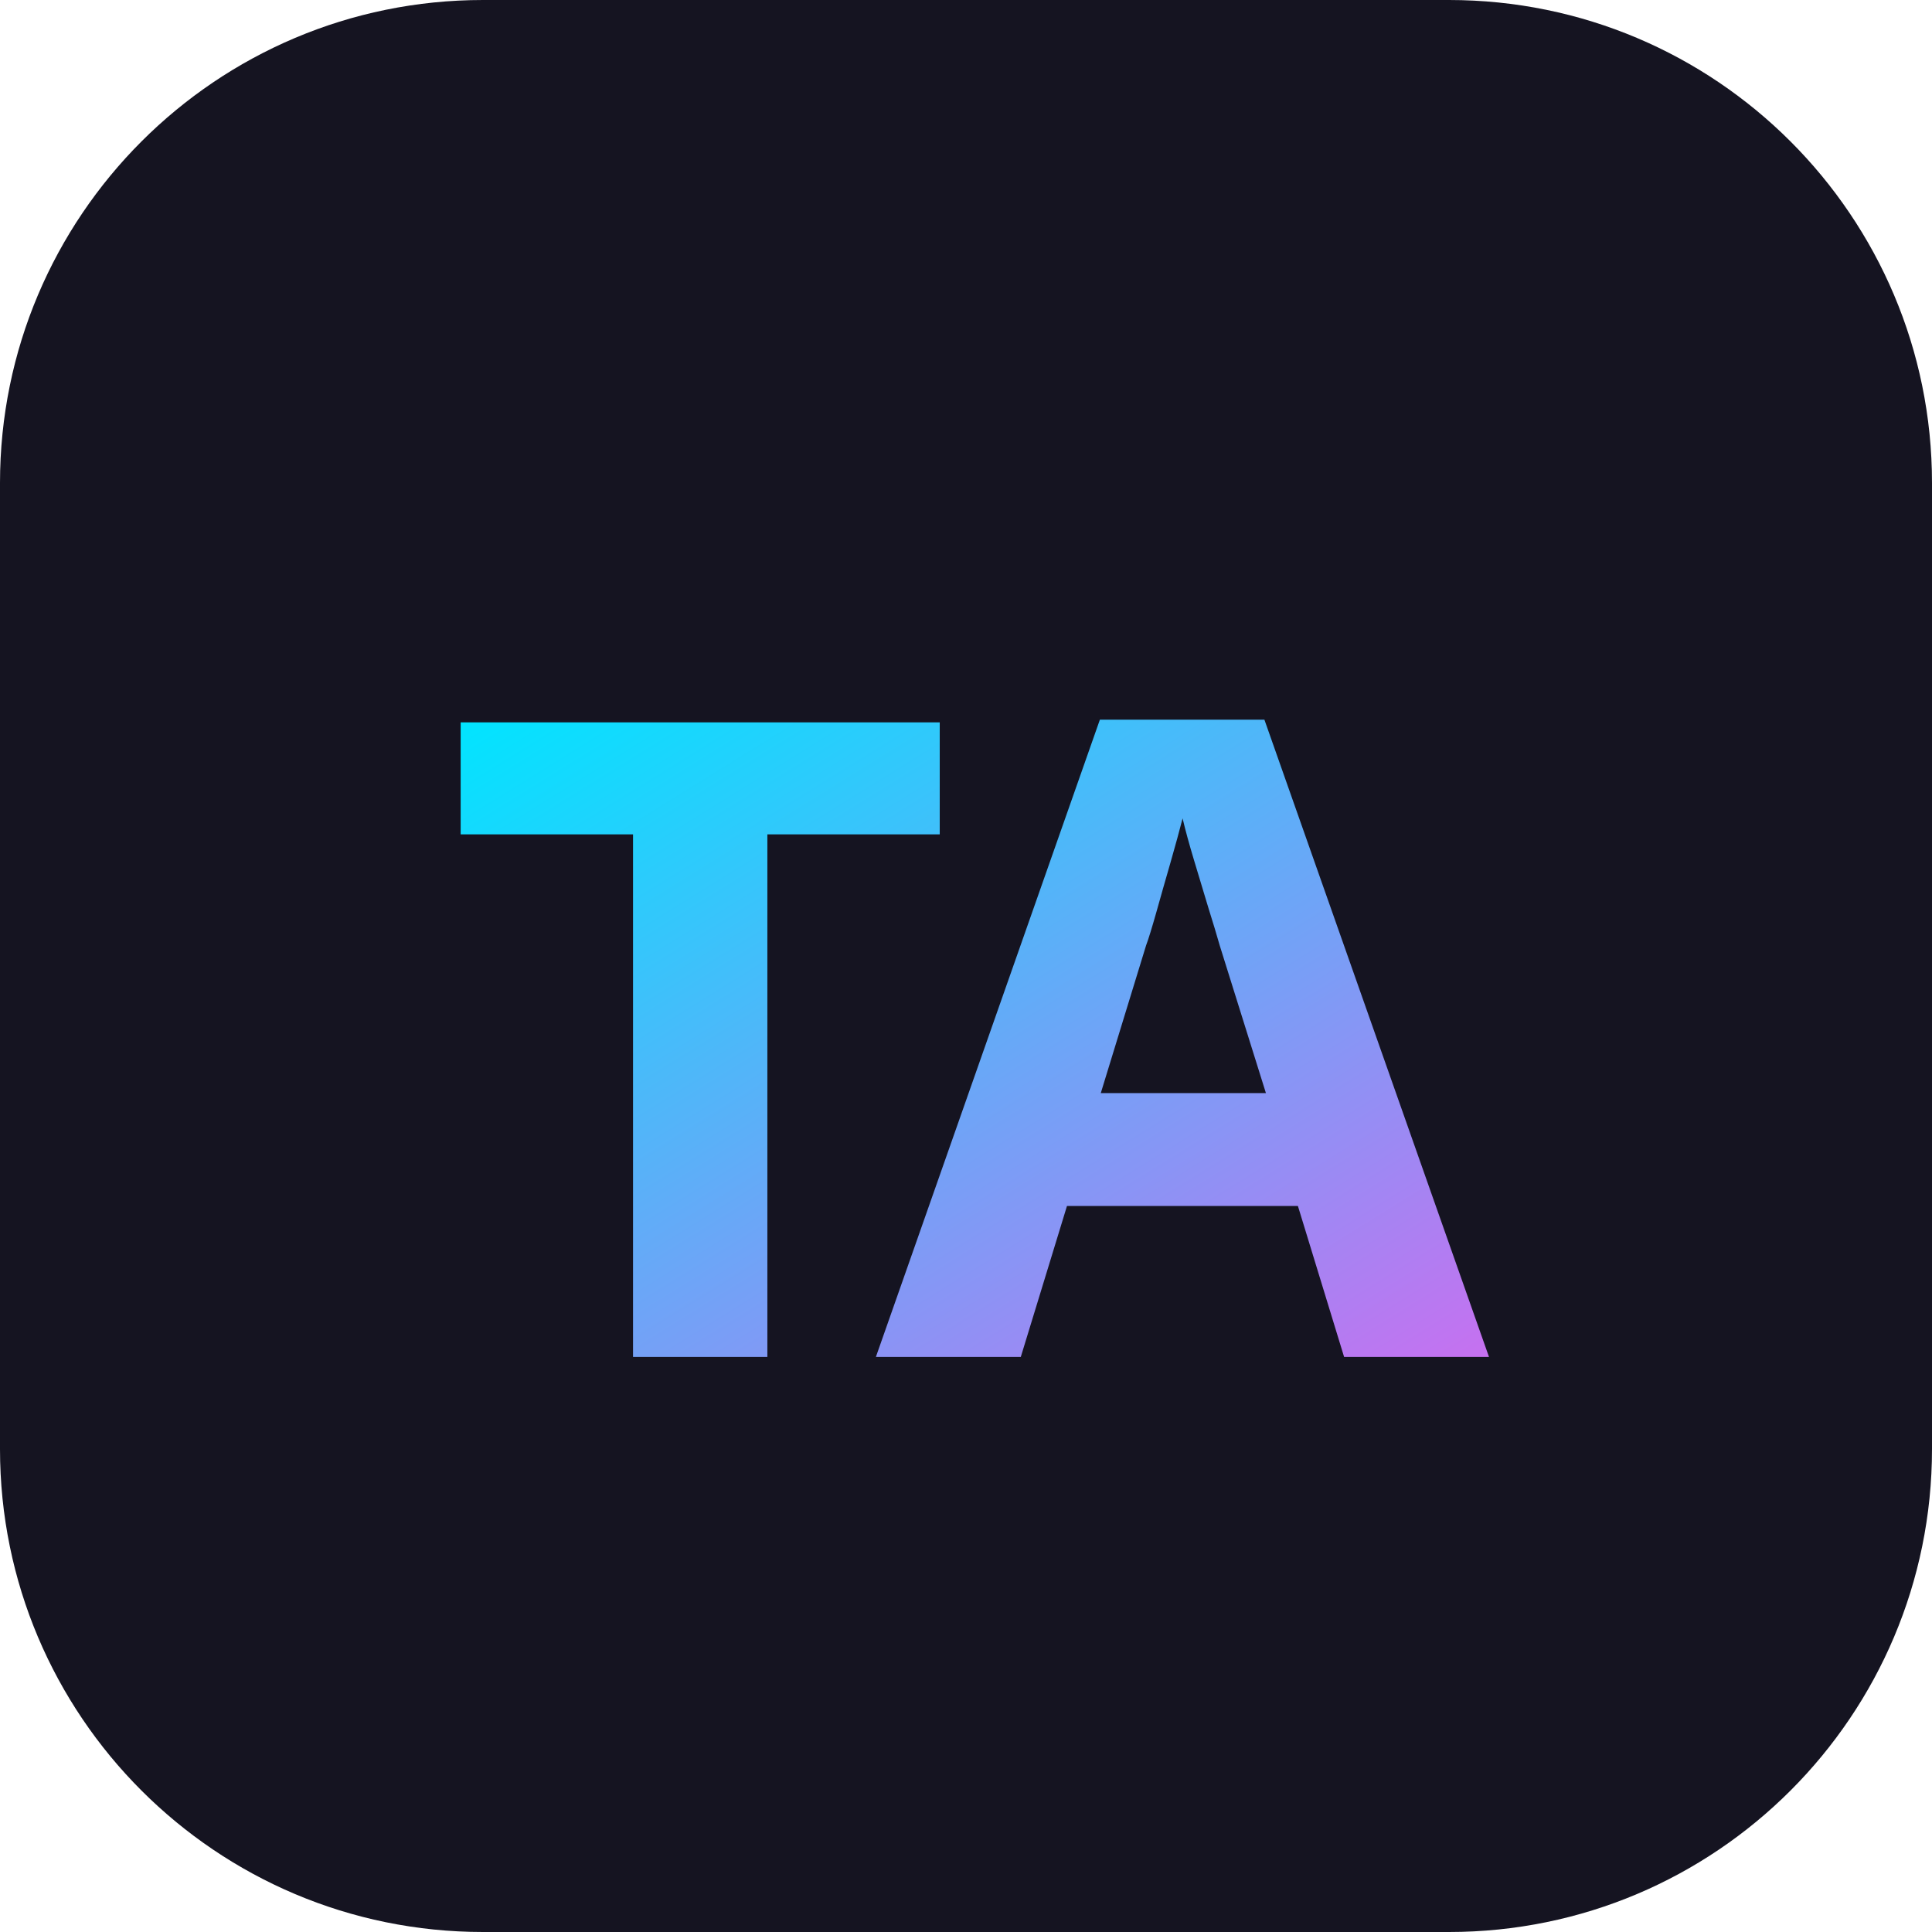
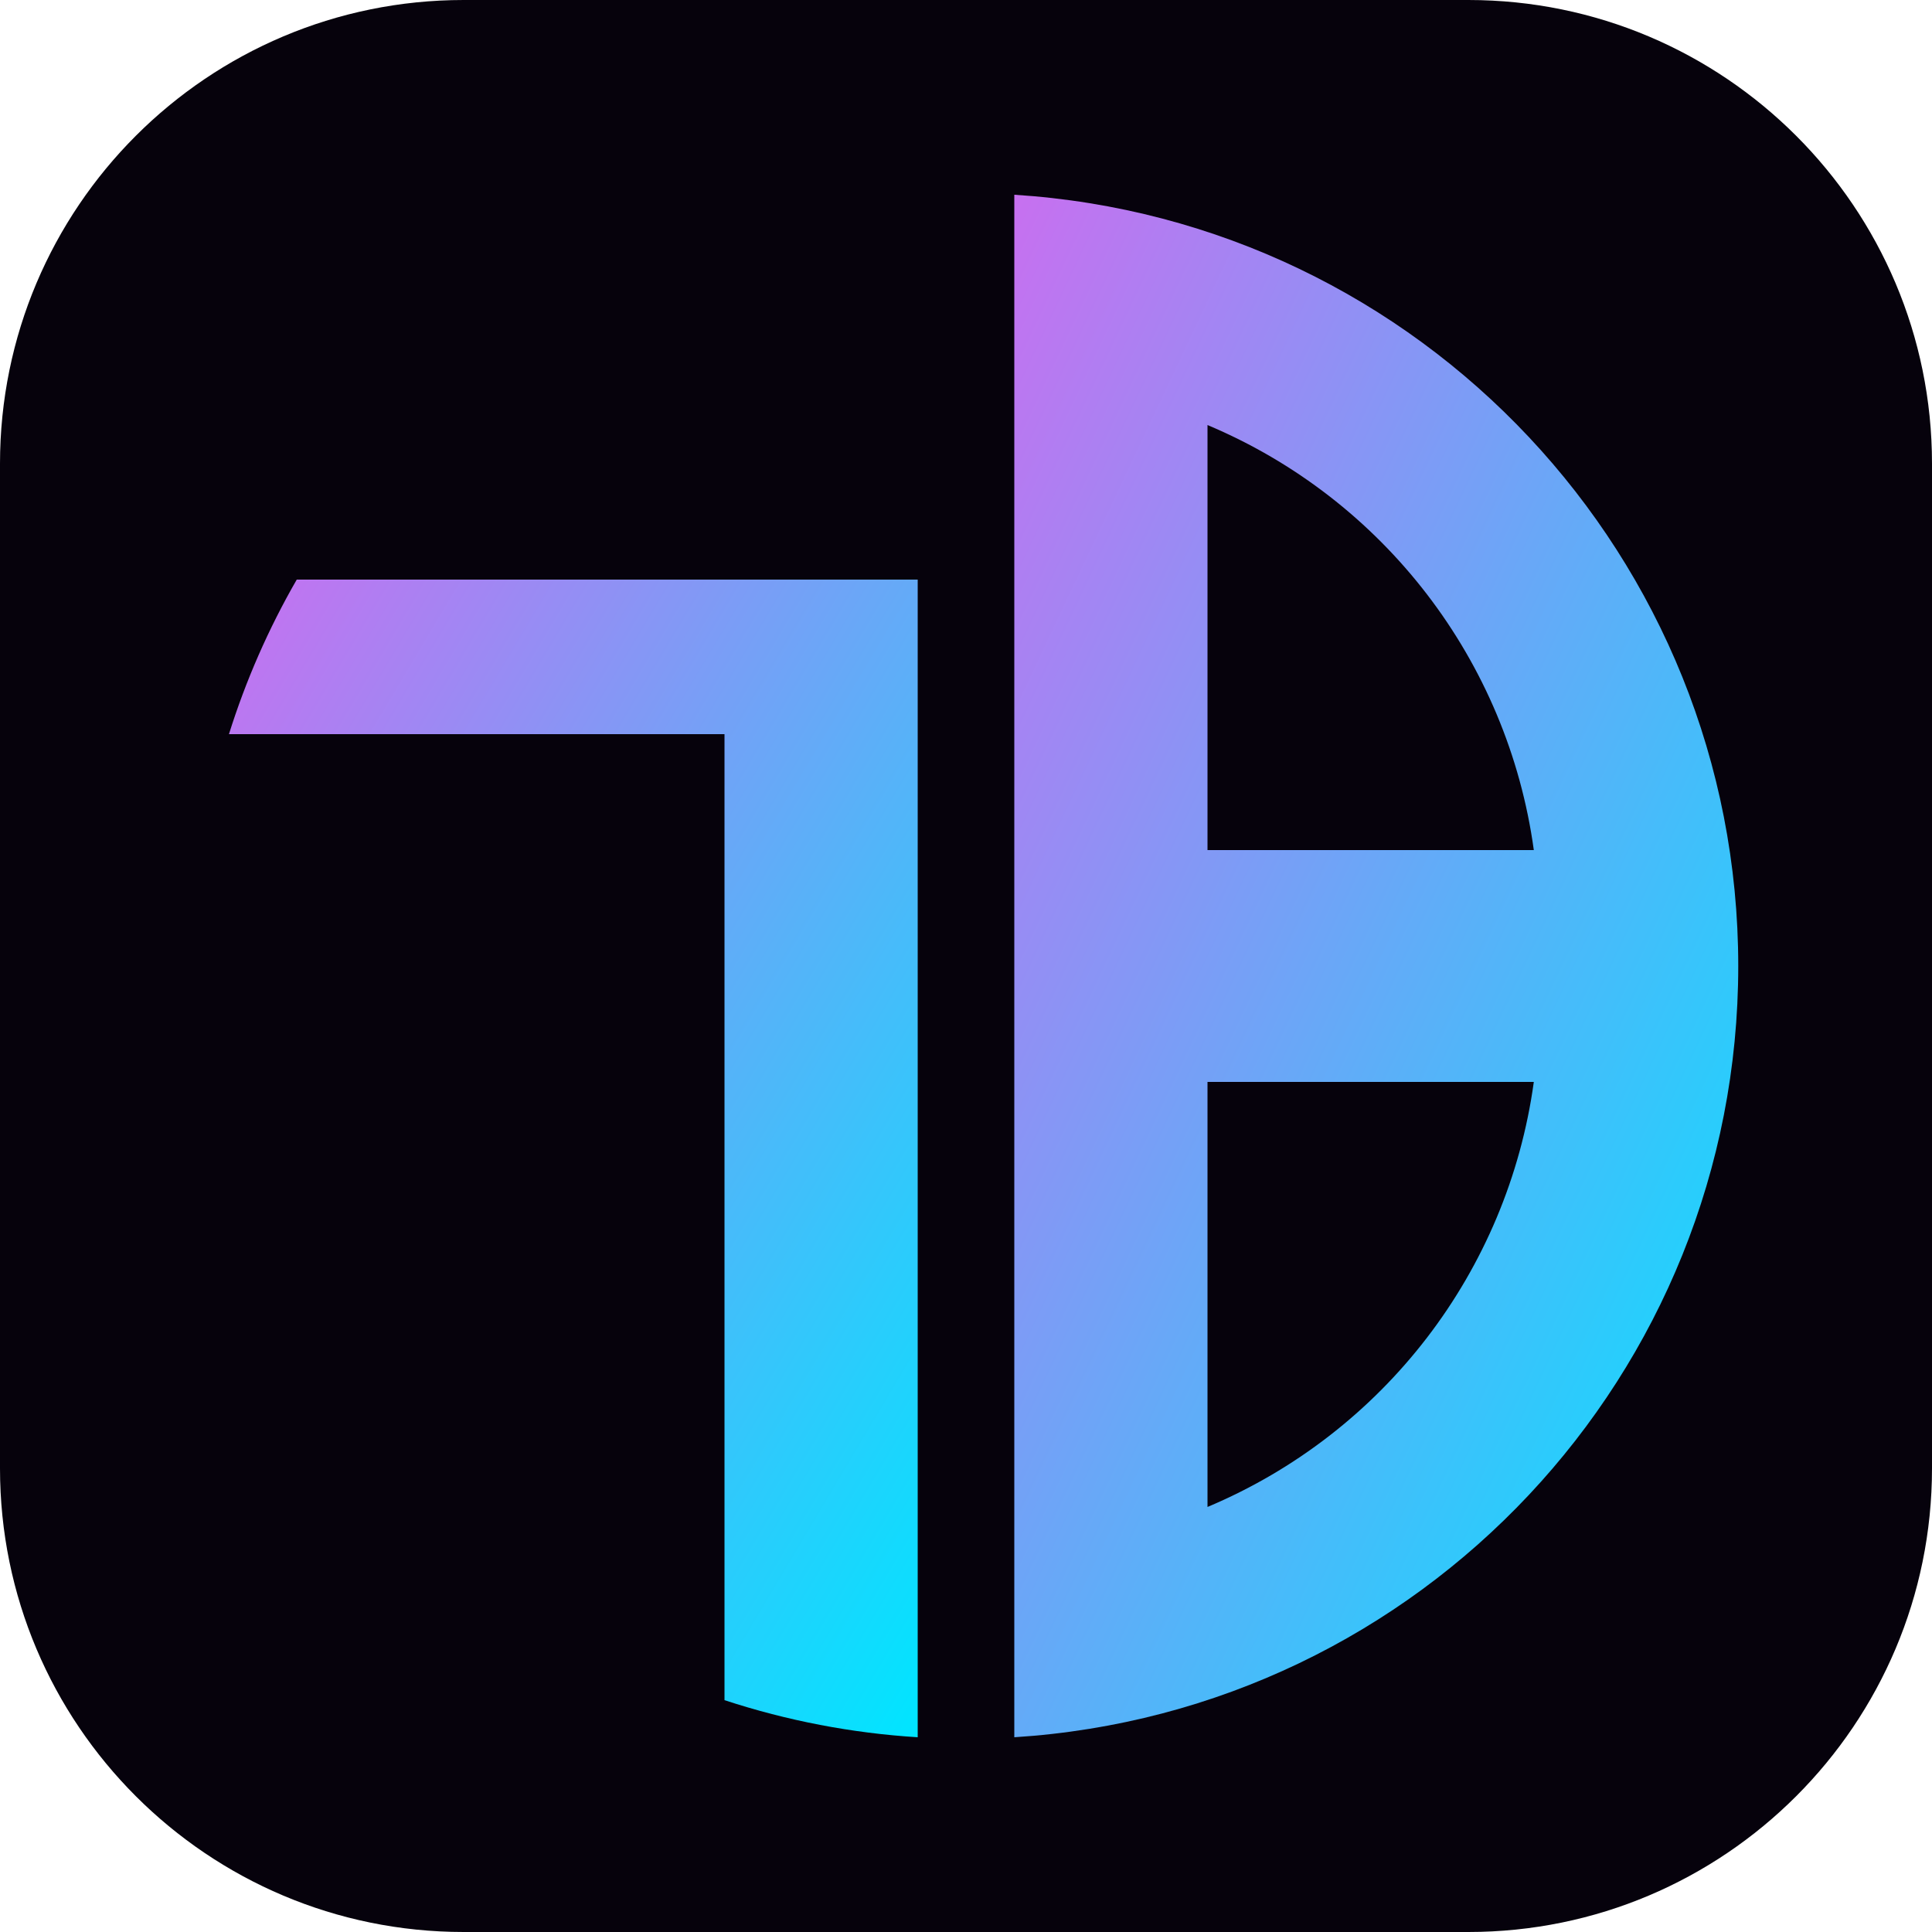
<svg xmlns="http://www.w3.org/2000/svg" viewBox="0 0 100 100">
  <defs>
    <linearGradient id="grad" x1="0%" y1="0%" x2="100%" y2="100%">
-       <stop offset="0%" stop-color="#00e5ff" />
-       <stop offset="100%" stop-color="#c770f0" />
+       <stop offset="0%" stop-color="#c770f0" />
+       <stop offset="100%" stop-color="#00e5ff" />
    </linearGradient>
  </defs>
-   <rect width="100" height="100" rx="25" fill="#151421" />
-   <text x="50" y="54" font-family="system-ui, sans-serif" font-size="46" font-weight="bold" fill="url(#grad)" text-anchor="middle" dominant-baseline="middle" letter-spacing="-1">TA</text>
+   <rect width="100" height="100" rx="24" fill="#06020c" />
+   <g>
+     <path d="M 47.5,30 L 15.36,30 A 40,40 0 0,0 11.85,38 L 37.5,38 L 37.5,88 A 40,40 0 0,0 47.5,89.92 Z" fill="url(#grad)" />
+     <path d="M 52.5,10.08 A 40,40 0 0,1 52.5,89.92 L 52.5,10.08 Z M 62.5,22 A 28,28 0 0,1 79.39,44 L 62.5,44 Z M 62.5,78 A 28,28 0 0,0 79.39,56 L 62.5,56 Z" fill-rule="evenodd" fill="url(#grad)" />
+   </g>
</svg>
